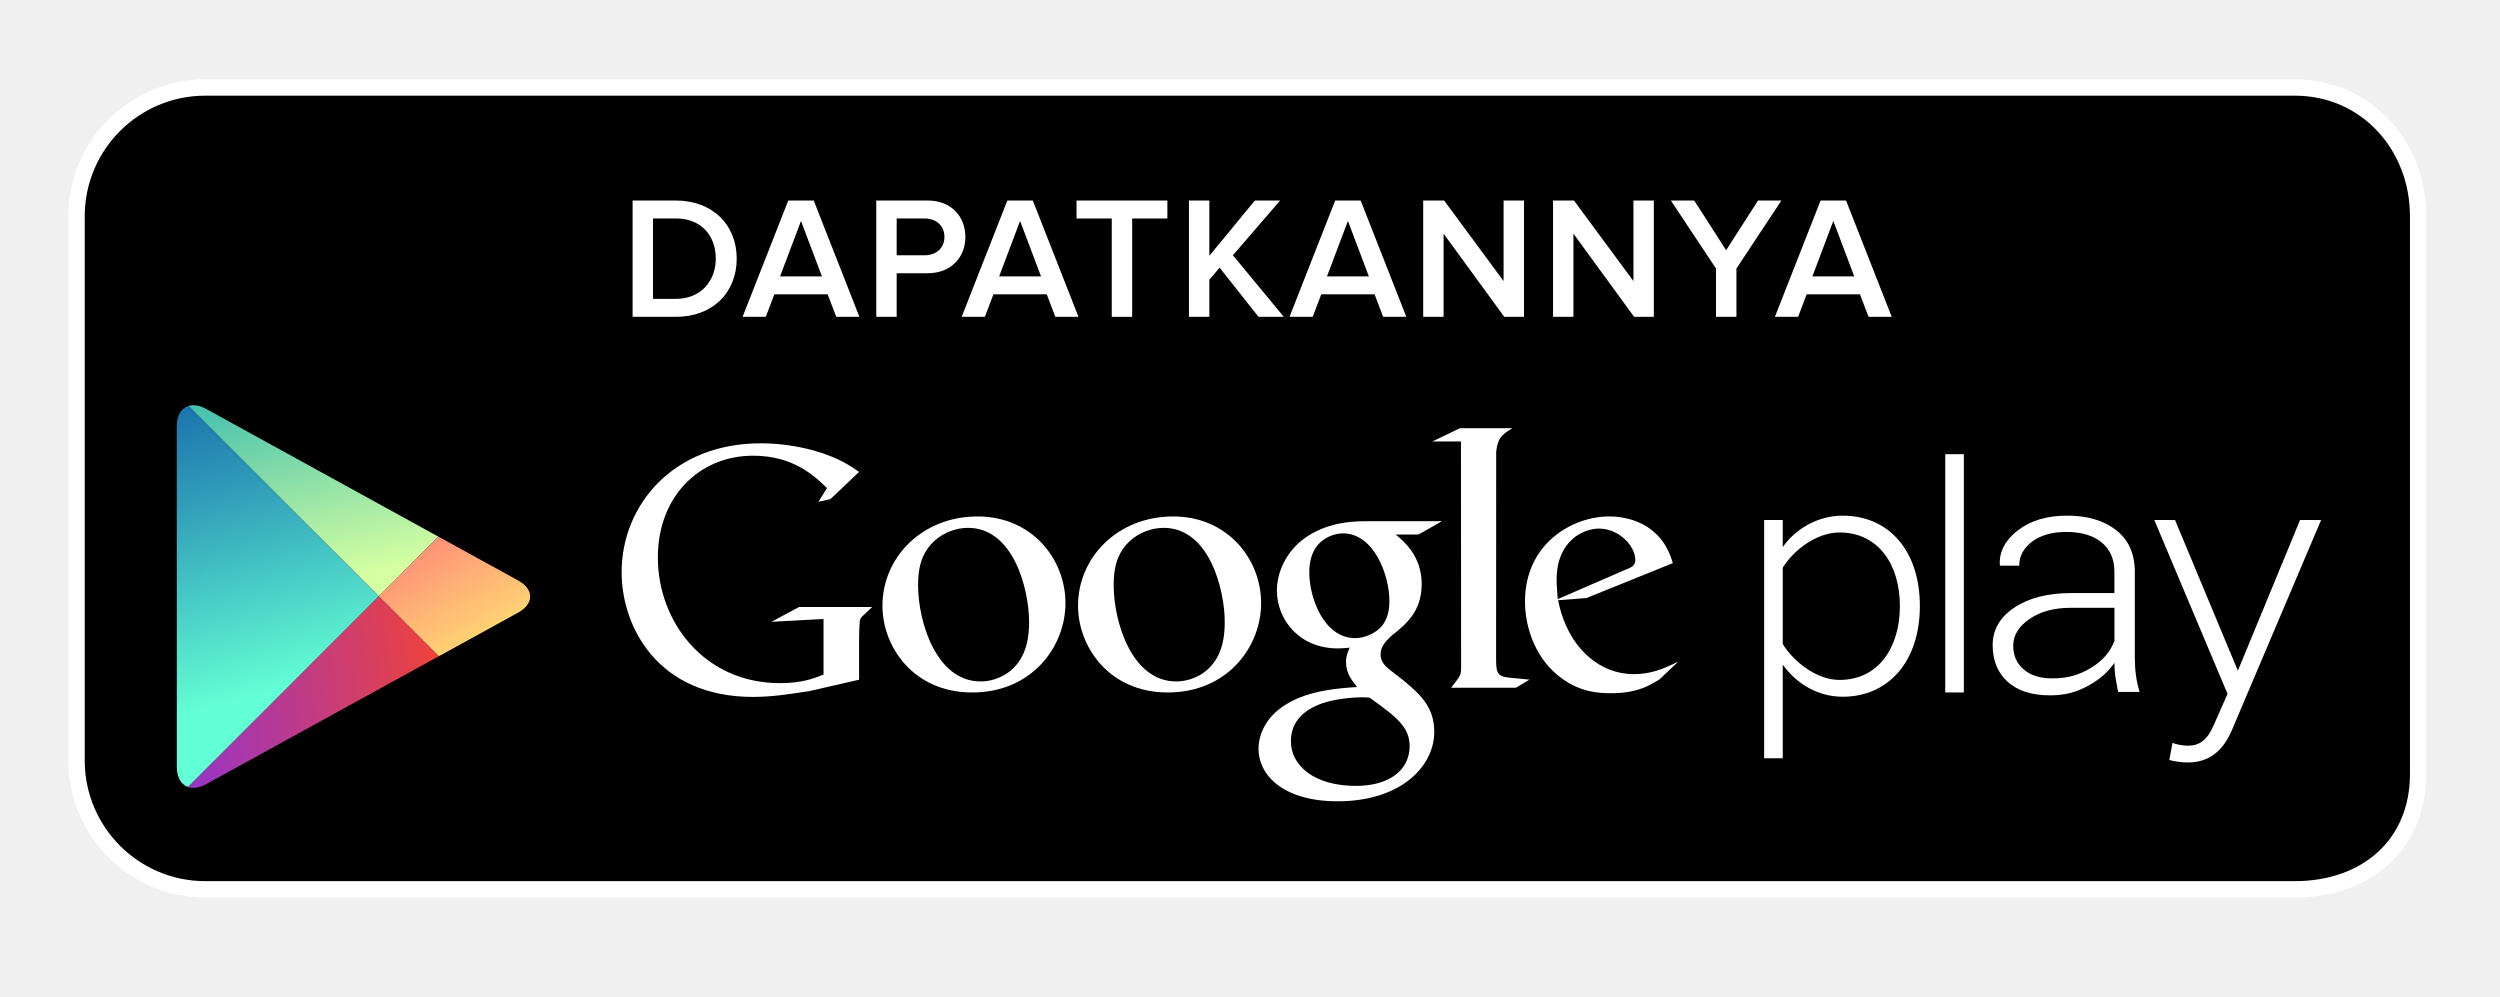
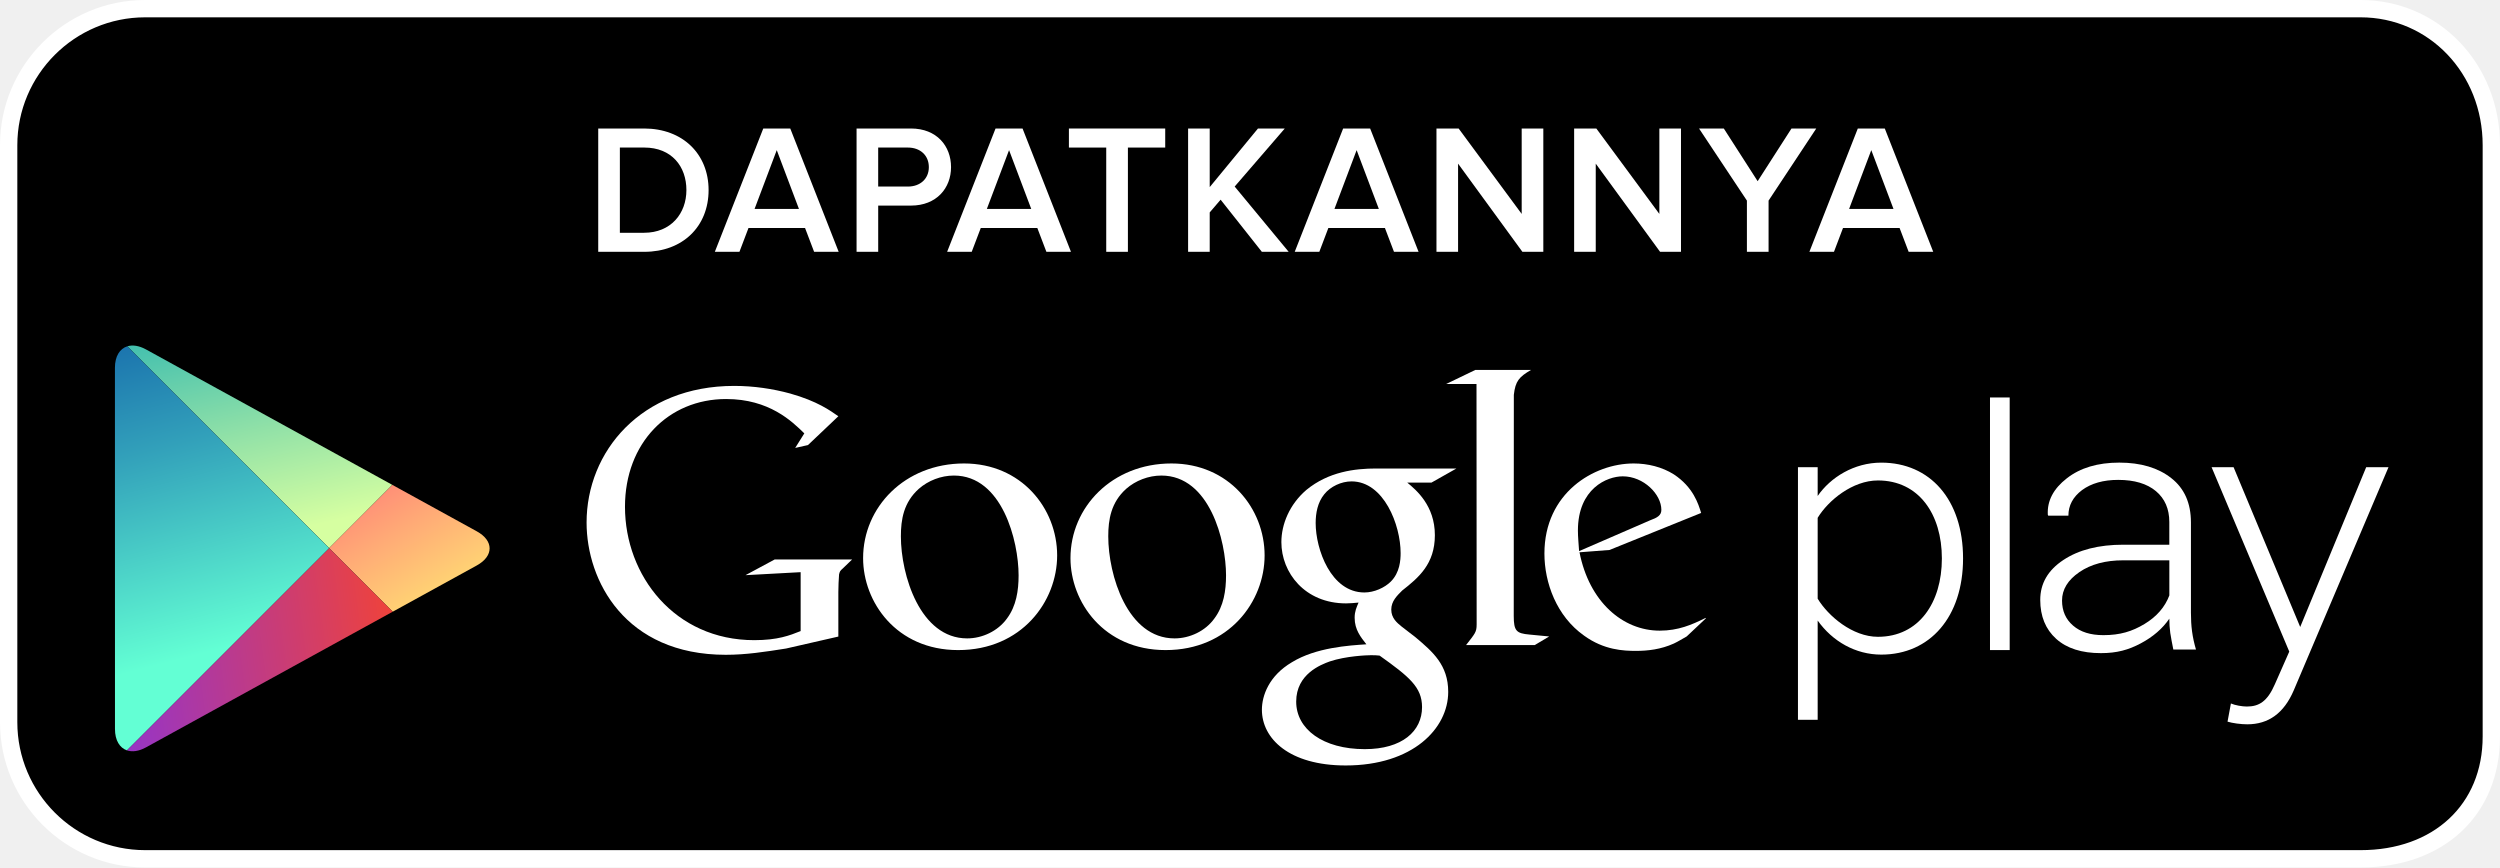
- <svg xmlns="http://www.w3.org/2000/svg" version="1.1" id="SemiBold" x="0px" y="0px" width="229.5px" height="91.5px" viewBox="0 0 229.5 91.5" enable-background="new 0 0 229.5 91.5" xml:space="preserve">
-   <path stroke="#FFFFFF" stroke-width="1.5" stroke-miterlimit="10" d="M221.985,71.05c0,6.53-4.797,10.59-11.322,10.59H18.849  c-6.528,0-11.821-5.297-11.821-11.827V19.856c0-6.529,5.293-11.824,11.821-11.824h191.814c6.525,0,11.322,5.295,11.322,11.824V71.05  z" />
+ <svg xmlns="http://www.w3.org/2000/svg" version="1.1" id="SemiBold" x="0px" y="0px" width="216.457px" height="75.108px" viewBox="0 0 216.457 75.108" enable-background="new 0 0 216.457 75.108" xml:space="preserve">
+   <g>
+     <path d="M215.707,63.769c0,6.529-4.797,10.59-11.32,10.59H12.571c-6.528,0-11.821-5.297-11.821-11.828V12.574   C0.75,6.045,6.043,0.75,12.571,0.75h191.815c6.523,0,11.32,5.295,11.32,11.824V63.769z" />
+     <path fill="#FFFFFF" d="M204.387,75.108H12.571C5.64,75.108,0,69.466,0,62.53V12.574C0,5.641,5.64,0,12.571,0h191.815   c6.768,0,12.07,5.523,12.07,12.574v51.195C216.457,70.552,211.607,75.108,204.387,75.108z M12.571,1.5   C6.467,1.5,1.5,6.468,1.5,12.574V62.53c0,6.109,4.967,11.078,11.071,11.078h191.815c6.322,0,10.57-3.955,10.57-9.84V12.574   c0-6.209-4.643-11.074-10.57-11.074H12.571z" />
+   </g>
  <g>
    <g>
-       <path fill="#FFFFFF" d="M153.929,60.867l-1.614,1.522c-0.372,0.205-0.743,0.443-1.113,0.612c-1.121,0.509-2.261,0.637-3.274,0.637    c-1.078,0-2.768-0.069-4.491-1.316c-2.396-1.688-3.442-4.587-3.442-7.114c0-5.232,4.259-7.798,7.732-7.798    c1.215,0,2.462,0.304,3.476,0.945c1.686,1.114,2.122,2.563,2.364,3.34l-7.934,3.205l-2.598,0.202    c0.841,4.289,3.743,6.784,6.95,6.784c1.602,0,2.791-0.522,3.882-1.062C153.866,60.825,154.085,60.711,153.929,60.867z     M149.143,52.334c0.645-0.234,0.979-0.437,0.979-0.906c0-1.348-1.525-2.904-3.345-2.904c-1.349,0-3.879,1.05-3.879,4.695    c0,0.569,0.067,1.175,0.102,1.781L149.143,52.334z" />
-       <path fill="#FFFFFF" d="M137.342,60.605c0,1.312,0.234,1.516,1.343,1.618c0.578,0.068,1.154,0.099,1.725,0.166l-1.248,0.743    h-5.947c0.78-1.012,0.914-1.112,0.914-1.787v-0.753l-0.013-20.063h-2.626l2.527-1.218h4.826c-1.046,0.605-1.358,0.975-1.493,2.155    L137.342,60.605z" />
-       <path fill="#FFFFFF" d="M128.119,49.066c0.774,0.637,2.392,1.988,2.392,4.553c0,2.499-1.409,3.677-2.83,4.792    c-0.436,0.438-0.945,0.915-0.945,1.651c0,0.746,0.51,1.151,0.877,1.453l1.219,0.941c1.482,1.251,2.833,2.398,2.833,4.728    c0,3.175-3.072,6.375-8.877,6.375c-4.89,0-7.254-2.328-7.254-4.825c0-1.216,0.604-2.937,2.601-4.115    c2.092-1.279,4.927-1.45,6.444-1.55c-0.474-0.612-1.015-1.253-1.015-2.299c0-0.572,0.172-0.913,0.338-1.315    c-0.369,0.035-0.741,0.071-1.079,0.071c-3.579,0-5.603-2.67-5.603-5.302c0-1.552,0.708-3.273,2.162-4.521    c1.924-1.584,4.218-1.857,6.041-1.857h6.954l-2.162,1.221H128.119z M125.728,64.047c-0.276-0.036-0.442-0.036-0.776-0.036    c-0.306,0-2.129,0.066-3.541,0.54c-0.747,0.273-2.906,1.08-2.906,3.478c0,2.392,2.331,4.116,5.938,4.116    c3.239,0,4.96-1.553,4.96-3.644C129.401,66.78,128.288,65.872,125.728,64.047z M126.698,57.635    c0.78-0.778,0.848-1.854,0.848-2.466c0-2.427-1.447-6.207-4.252-6.207c-0.875,0-1.823,0.439-2.361,1.118    c-0.57,0.703-0.741,1.615-0.741,2.492c0,2.26,1.317,6.008,4.217,6.008C125.254,58.58,126.164,58.169,126.698,57.635z" />
-       <path fill="#FFFFFF" d="M107.197,63.569c-5.364,0-8.234-4.178-8.234-7.959c0-4.419,3.608-8.2,8.74-8.2    c4.961,0,8.068,3.884,8.068,7.962C115.771,59.354,112.7,63.569,107.197,63.569z M111.417,60.839    c0.816-1.08,1.014-2.428,1.014-3.742c0-2.972-1.416-8.64-5.601-8.64c-1.113,0-2.234,0.435-3.042,1.146    c-1.318,1.181-1.553,2.664-1.553,4.12c0,3.334,1.647,8.833,5.737,8.833C109.293,62.556,110.64,61.917,111.417,60.839z" />
-       <path fill="#FFFFFF" d="M89.238,63.569c-5.365,0-8.23-4.178-8.23-7.959c0-4.419,3.609-8.2,8.739-8.2    c4.958,0,8.062,3.884,8.062,7.962C97.809,59.354,94.742,63.569,89.238,63.569z M93.459,60.839c0.81-1.08,1.012-2.428,1.012-3.742    c0-2.972-1.42-8.64-5.601-8.64c-1.117,0-2.226,0.435-3.036,1.146c-1.32,1.181-1.554,2.664-1.554,4.12    c0,3.334,1.654,8.833,5.737,8.833C91.335,62.556,92.68,61.917,93.459,60.839z" />
-       <path fill="#FFFFFF" d="M78.863,62.398l-4.524,1.035c-1.833,0.289-3.479,0.544-5.222,0.544c-8.727,0-12.051-6.424-12.051-11.45    c0-6.14,4.711-11.831,12.778-11.831c1.707,0,3.35,0.251,4.846,0.658c2.371,0.667,3.479,1.487,4.173,1.969l-2.628,2.496    l-1.108,0.248l0.79-1.26c-1.07-1.045-3.037-2.974-6.77-2.974c-4.991,0-8.757,3.794-8.757,9.333c0,5.949,4.3,11.545,11.194,11.545    c2.026,0,3.069-0.407,4.016-0.787v-5.1l-4.776,0.257l2.532-1.36h6.703l-0.819,0.789c-0.222,0.188-0.251,0.252-0.313,0.504    c-0.033,0.288-0.063,1.204-0.063,1.526V62.398z" />
+       <path fill="#FFFFFF" d="M147.652,53.585l-1.615,1.521c-0.371,0.205-0.742,0.443-1.111,0.613c-1.121,0.508-2.262,0.637-3.275,0.637    c-1.078,0-2.768-0.07-4.49-1.316c-2.396-1.688-3.441-4.588-3.441-7.113c0-5.232,4.258-7.799,7.73-7.799    c1.215,0,2.463,0.304,3.477,0.945c1.686,1.113,2.123,2.562,2.363,3.34l-7.934,3.205l-2.598,0.201    c0.842,4.289,3.742,6.785,6.949,6.785c1.604,0,2.791-0.521,3.883-1.062C147.59,53.544,147.809,53.429,147.652,53.585z     M142.865,45.052c0.646-0.234,0.98-0.438,0.98-0.906c0-1.348-1.525-2.904-3.346-2.904c-1.35,0-3.879,1.051-3.879,4.695    c0,0.57,0.066,1.176,0.102,1.781L142.865,45.052z" />
+       <path fill="#FFFFFF" d="M131.064,53.323c0,1.312,0.234,1.516,1.344,1.617c0.578,0.068,1.154,0.1,1.725,0.166l-1.248,0.744h-5.947    c0.781-1.012,0.914-1.113,0.914-1.787V53.31l-0.012-20.063h-2.627l2.527-1.218h4.826c-1.047,0.605-1.359,0.975-1.494,2.155    L131.064,53.323z" />
+       <path fill="#FFFFFF" d="M121.842,41.784c0.773,0.637,2.393,1.988,2.393,4.553c0,2.5-1.41,3.678-2.83,4.793    c-0.436,0.438-0.945,0.914-0.945,1.65c0,0.746,0.51,1.15,0.877,1.453l1.219,0.941c1.482,1.25,2.834,2.396,2.834,4.727    c0,3.176-3.072,6.375-8.877,6.375c-4.891,0-7.254-2.328-7.254-4.824c0-1.217,0.604-2.938,2.6-4.115    c2.092-1.279,4.928-1.449,6.446-1.551c-0.475-0.611-1.016-1.252-1.016-2.299c0-0.57,0.172-0.912,0.338-1.314    c-0.369,0.035-0.74,0.07-1.08,0.07c-3.579,0-5.602-2.67-5.602-5.301c0-1.553,0.707-3.273,2.162-4.521    c1.924-1.584,4.217-1.857,6.042-1.857h6.953l-2.162,1.221H121.842L121.842,41.784z M119.451,56.765    c-0.275-0.035-0.441-0.035-0.775-0.035c-0.307,0-2.129,0.066-3.542,0.539c-0.748,0.273-2.906,1.08-2.906,3.479    c0,2.393,2.33,4.115,5.938,4.115c3.238,0,4.959-1.553,4.959-3.643C123.123,59.497,122.012,58.591,119.451,56.765z M120.422,50.353    c0.779-0.777,0.848-1.854,0.848-2.465c0-2.428-1.447-6.208-4.252-6.208c-0.875,0-1.825,0.438-2.362,1.118    c-0.57,0.703-0.742,1.615-0.742,2.492c0,2.26,1.318,6.008,4.219,6.008C118.977,51.298,119.887,50.888,120.422,50.353z" />
+       <path fill="#FFFFFF" d="M100.919,56.286c-5.364,0-8.234-4.178-8.234-7.959c0-4.418,3.607-8.199,8.74-8.199    c4.961,0,8.068,3.885,8.068,7.963C109.494,52.071,106.422,56.286,100.919,56.286z M105.139,53.558    c0.815-1.08,1.015-2.428,1.015-3.742c0-2.973-1.416-8.641-5.602-8.641c-1.113,0-2.234,0.436-3.042,1.146    c-1.317,1.181-1.554,2.664-1.554,4.119c0,3.334,1.647,8.834,5.738,8.834C103.015,55.274,104.363,54.636,105.139,53.558z" />
+       <path fill="#FFFFFF" d="M82.96,56.286c-5.365,0-8.23-4.178-8.23-7.959c0-4.418,3.609-8.199,8.739-8.199    c4.958,0,8.062,3.885,8.062,7.963C91.531,52.071,88.464,56.286,82.96,56.286z M87.181,53.558c0.811-1.08,1.012-2.428,1.012-3.742    c0-2.973-1.42-8.641-5.601-8.641c-1.117,0-2.226,0.436-3.036,1.146c-1.32,1.181-1.555,2.664-1.555,4.119    c0,3.334,1.654,8.834,5.738,8.834C85.057,55.274,86.402,54.636,87.181,53.558z" />
+       <path fill="#FFFFFF" d="M72.585,55.116l-4.524,1.035c-1.833,0.289-3.479,0.543-5.222,0.543c-8.727,0-12.051-6.424-12.051-11.449    c0-6.141,4.711-11.832,12.778-11.832c1.707,0,3.35,0.251,4.846,0.658c2.371,0.667,3.479,1.487,4.174,1.969l-2.629,2.495    l-1.107,0.248l0.79-1.26c-1.069-1.045-3.037-2.974-6.771-2.974c-4.99,0-8.756,3.794-8.756,9.333    c0,5.949,4.299,11.545,11.193,11.545c2.025,0,3.068-0.406,4.016-0.787v-5.1L64.546,49.8l2.531-1.361h6.703l-0.818,0.789    c-0.223,0.189-0.252,0.252-0.313,0.504c-0.032,0.289-0.063,1.205-0.063,1.527V55.116L72.585,55.116z" />
    </g>
    <g>
-       <path fill="#FFFFFF" d="M163.656,61.011v8.596h-1.707V47.735h1.707v2.49c1.111-1.609,3.144-2.886,5.504-2.886    c4.232,0,7.084,3.211,7.084,8.294c0,5.049-2.852,8.327-7.084,8.327C166.932,63.961,164.937,62.812,163.656,61.011z M174.41,55.634    c0-3.831-1.997-6.753-5.538-6.753c-2.199,0-4.302,1.729-5.216,3.235v7.001c0.914,1.51,3.017,3.301,5.216,3.301    C172.413,62.418,174.41,59.471,174.41,55.634z" />
-       <path fill="#FFFFFF" d="M178.575,63.567V41.696h1.706v21.871H178.575z" />
-       <path fill="#FFFFFF" d="M199.436,68.192c0.364,0.162,0.987,0.263,1.383,0.263c1.044,0,1.771-0.427,2.424-1.936l1.245-2.82    l-6.725-15.964h1.904l5.769,13.834l5.712-13.834h1.931l-8.201,19.313c-0.851,1.99-2.189,2.947-4.029,2.947    c-0.552,0-1.279-0.099-1.706-0.229L199.436,68.192z" />
-       <path fill="#FFFFFF" d="M194.449,63.52c-0.114-0.549-0.2-1.032-0.263-1.437c-0.053-0.403-0.082-0.815-0.082-1.234    c-0.586,0.859-1.415,1.574-2.474,2.138c-1.06,0.566-2.066,0.845-3.448,0.845c-1.663,0-2.953-0.409-3.875-1.239    c-0.918-0.829-1.38-1.952-1.38-3.373c0-1.419,0.669-2.571,2.003-3.452c1.334-0.885,3.059-1.324,5.192-1.324h3.981v-1.968    c0-1.133-0.387-2.023-1.157-2.67c-0.774-0.646-1.86-0.974-3.269-0.974c-1.287,0-2.331,0.299-3.126,0.881    c-0.788,0.594-1.185,1.33-1.185,2.217h-1.747l-0.036-0.085c-0.063-1.195,0.484-2.245,1.647-3.15    c1.157-0.905,2.675-1.36,4.542-1.36c1.86,0,3.366,0.448,4.502,1.342c1.134,0.885,1.703,2.164,1.703,3.836v7.811    c0,0.561,0.026,1.103,0.097,1.631c0.072,0.529,0.187,1.057,0.34,1.567H194.449z M188.392,62.276c1.45,0,2.492-0.324,3.558-0.965    c1.058-0.638,1.777-1.469,2.155-2.475v-3.04h-4c-1.528,0-2.793,0.338-3.788,1.021c-0.997,0.68-1.503,1.503-1.503,2.46    c0,0.902,0.32,1.625,0.957,2.172C186.408,62.002,187.28,62.276,188.392,62.276z" />
+       <path fill="#FFFFFF" d="M157.379,53.729v8.596h-1.707V40.452h1.707v2.49c1.111-1.608,3.145-2.886,5.504-2.886    c4.232,0,7.084,3.211,7.084,8.294c0,5.049-2.852,8.328-7.084,8.328C160.654,56.679,158.66,55.53,157.379,53.729z M168.133,48.353    c0-3.832-1.996-6.754-5.537-6.754c-2.199,0-4.303,1.729-5.217,3.236v7c0.914,1.51,3.018,3.301,5.217,3.301    C166.137,55.136,168.133,52.188,168.133,48.353z" />
+       <path fill="#FFFFFF" d="M172.299,56.284V34.414h1.705v21.871H172.299z" />
+       <path fill="#FFFFFF" d="M193.158,60.909c0.365,0.162,0.988,0.264,1.383,0.264c1.045,0,1.771-0.428,2.426-1.936l1.244-2.82    l-6.725-15.965h1.904l5.768,13.834l5.713-13.834h1.932l-8.201,19.314c-0.852,1.99-2.189,2.947-4.029,2.947    c-0.553,0-1.279-0.1-1.707-0.23L193.158,60.909z" />
+       <path fill="#FFFFFF" d="M188.172,56.237c-0.113-0.549-0.199-1.031-0.264-1.436c-0.053-0.404-0.082-0.816-0.082-1.234    c-0.586,0.859-1.414,1.574-2.473,2.137c-1.061,0.566-2.066,0.846-3.449,0.846c-1.662,0-2.953-0.408-3.875-1.238    c-0.918-0.83-1.379-1.953-1.379-3.373s0.668-2.572,2.002-3.453c1.334-0.885,3.061-1.324,5.193-1.324h3.98v-1.967    c0-1.133-0.387-2.023-1.158-2.67c-0.773-0.646-1.859-0.975-3.268-0.975c-1.287,0-2.332,0.299-3.127,0.881    c-0.787,0.594-1.184,1.33-1.184,2.217h-1.748l-0.035-0.084c-0.064-1.195,0.482-2.246,1.646-3.15    c1.156-0.905,2.676-1.36,4.541-1.36c1.861,0,3.367,0.448,4.502,1.342c1.135,0.886,1.703,2.164,1.703,3.837v7.811    c0,0.561,0.027,1.104,0.098,1.631c0.072,0.529,0.188,1.057,0.34,1.566h-1.965V56.237z M182.115,54.993    c1.449,0,2.492-0.322,3.559-0.965c1.057-0.637,1.775-1.469,2.154-2.475v-3.039h-4c-1.527,0-2.793,0.338-3.789,1.02    s-1.502,1.504-1.502,2.461c0,0.902,0.32,1.625,0.957,2.172C180.131,54.72,181.002,54.993,182.115,54.993z" />
    </g>
  </g>
  <g>
-     <polygon fill="none" points="34.776,54.742 40.252,49.266 40.25,49.266 34.776,54.742 17.299,37.267 17.298,37.267 34.776,54.745    17.271,72.251 17.271,72.251 34.776,54.745 40.276,60.245 40.279,60.245  " />
-     <linearGradient id="SVGID_1_" gradientUnits="userSpaceOnUse" x1="519.573" y1="-432.998" x2="496.496" y2="-447.44" gradientTransform="matrix(0.7071 0.7071 -0.7071 0.7071 -642.4706 -7.8795)">
+     <polygon fill="none" points="28.498,47.46 33.974,41.983 33.972,41.983 28.498,47.46 11.021,29.985 11.02,29.985 28.498,47.464    10.993,64.97 10.993,64.97 28.498,47.464 33.998,52.964 34.001,52.964  " />
+     <linearGradient id="SVGID_1_" gradientUnits="userSpaceOnUse" x1="879.429" y1="495.527" x2="856.352" y2="509.97" gradientTransform="matrix(0.7071 0.7071 0.7071 -0.7071 -947.4174 -225.4017)">
      <stop offset="0" style="stop-color:#D6FFA1" />
      <stop offset="0.326" style="stop-color:#93E2A7" />
      <stop offset="1" style="stop-color:#00A3B5" />
    </linearGradient>
-     <path fill="url(#SVGID_1_)" d="M40.25,49.266L18.914,37.534c-0.604-0.331-1.163-0.408-1.615-0.268l17.478,17.476L40.25,49.266z" />
-     <linearGradient id="SVGID_2_" gradientUnits="userSpaceOnUse" x1="506.158" y1="-445.334" x2="536.076" y2="-437.514" gradientTransform="matrix(0.7071 0.7071 -0.7071 0.7071 -642.4706 -7.8795)">
+     <path fill="url(#SVGID_1_)" d="M33.972,41.983L12.636,30.252c-0.604-0.331-1.163-0.408-1.615-0.268L28.499,47.46L33.972,41.983z" />
+     <linearGradient id="SVGID_2_" gradientUnits="userSpaceOnUse" x1="866.01" y1="507.865" x2="895.934" y2="500.043" gradientTransform="matrix(0.7071 0.7071 0.7071 -0.7071 -947.4174 -225.4017)">
      <stop offset="0" style="stop-color:#FF177B" />
      <stop offset="0.672" style="stop-color:#FFA976" />
      <stop offset="1" style="stop-color:#FFEC73" />
    </linearGradient>
-     <path fill="url(#SVGID_2_)" d="M40.279,60.245l7.283-4.005c1.477-0.815,1.477-2.142,0-2.954l-7.311-4.02l-5.476,5.476   L40.279,60.245z" />
-     <linearGradient id="SVGID_3_" gradientUnits="userSpaceOnUse" x1="522.857" y1="-422.044" x2="490.413" y2="-441.133" gradientTransform="matrix(0.7071 0.7071 -0.7071 0.7071 -642.4706 -7.8795)">
+     <path fill="url(#SVGID_2_)" d="M34.001,52.964l7.283-4.006c1.477-0.814,1.477-2.143,0-2.953l-7.311-4.021l-5.476,5.477   L34.001,52.964z" />
+     <linearGradient id="SVGID_3_" gradientUnits="userSpaceOnUse" x1="882.714" y1="484.574" x2="850.269" y2="503.663" gradientTransform="matrix(0.7071 0.7071 0.7071 -0.7071 -947.4174 -225.4017)">
      <stop offset="0" style="stop-color:#63FFD4" />
      <stop offset="0.485" style="stop-color:#32A0BA" />
      <stop offset="0.835" style="stop-color:#1262A9" />
      <stop offset="1" style="stop-color:#064AA2" />
    </linearGradient>
-     <path fill="url(#SVGID_3_)" d="M17.298,37.267c-0.649,0.203-1.069,0.86-1.069,1.854l0.004,31.284c0,0.982,0.407,1.63,1.038,1.846   l17.506-17.506L17.298,37.267z" />
-     <linearGradient id="SVGID_4_" gradientUnits="userSpaceOnUse" x1="534.637" y1="-437.199" x2="514.66" y2="-410.881" gradientTransform="matrix(0.7071 0.7071 -0.7071 0.7071 -642.4706 -7.8795)">
+     <path fill="url(#SVGID_3_)" d="M11.02,29.985c-0.649,0.203-1.069,0.86-1.069,1.854l0.004,31.283c0,0.982,0.407,1.631,1.038,1.848   l17.506-17.506L11.02,29.985z" />
+     <linearGradient id="SVGID_4_" gradientUnits="userSpaceOnUse" x1="894.493" y1="499.728" x2="874.516" y2="473.409" gradientTransform="matrix(0.7071 0.7071 0.7071 -0.7071 -947.4174 -225.4017)">
      <stop offset="0" style="stop-color:#FF4521" />
      <stop offset="0.341" style="stop-color:#D43E65" />
      <stop offset="0.793" style="stop-color:#9F36B9" />
      <stop offset="1" style="stop-color:#8A33DB" />
    </linearGradient>
-     <path fill="url(#SVGID_4_)" d="M17.271,72.251c0.454,0.154,1.024,0.082,1.643-0.258l21.363-11.748l-5.5-5.5L17.271,72.251z" />
+     <path fill="url(#SVGID_4_)" d="M10.993,64.97c0.454,0.152,1.024,0.082,1.643-0.258l21.363-11.748l-5.5-5.5L10.993,64.97z" />
  </g>
  <g>
    <g>
-       <path fill="#FFFFFF" d="M58.074,29.085V18.408h3.97c3.345,0,5.586,2.209,5.586,5.331c0,3.152-2.241,5.346-5.57,5.346H58.074z     M65.709,23.739c0-2.049-1.28-3.682-3.649-3.682h-2.113v7.379h2.098C64.364,27.437,65.709,25.771,65.709,23.739z" />
-       <path fill="#FFFFFF" d="M76.766,29.085l-0.785-2.064h-4.897l-0.784,2.064H68.17l4.193-10.677H74.7l4.193,10.677H76.766z     M73.532,20.281l-1.921,5.09h3.842L73.532,20.281z" />
-       <path fill="#FFFFFF" d="M80.442,29.085V18.408h4.706c2.24,0,3.473,1.521,3.473,3.346c0,1.809-1.248,3.329-3.473,3.329h-2.834    v4.002H80.442z M86.7,21.754c0-1.024-0.752-1.696-1.809-1.696h-2.577v3.377h2.577C85.948,23.435,86.7,22.763,86.7,21.754z" />
-       <path fill="#FFFFFF" d="M96.877,29.085l-0.785-2.064h-4.897l-0.784,2.064h-2.129l4.193-10.677h2.337l4.193,10.677H96.877z     M93.644,20.281l-1.921,5.09h3.842L93.644,20.281z" />
-       <path fill="#FFFFFF" d="M102.059,29.085v-9.027h-3.233v-1.649h8.339v1.649h-3.232v9.027H102.059z" />
-       <path fill="#FFFFFF" d="M115.532,29.085l-3.57-4.514l-0.944,1.104v3.409h-1.872V18.408h1.872v5.074l4.178-5.074h2.321    l-4.338,5.026l4.674,5.65H115.532z" />
-       <path fill="#FFFFFF" d="M126.973,29.085l-0.785-2.064h-4.897l-0.784,2.064h-2.129l4.193-10.677h2.337l4.193,10.677H126.973z     M123.739,20.281l-1.921,5.09h3.842L123.739,20.281z" />
-       <path fill="#FFFFFF" d="M138.092,29.085l-5.57-7.635v7.635h-1.872V18.408h1.921l5.458,7.396v-7.396h1.873v10.677H138.092z" />
-       <path fill="#FFFFFF" d="M150.012,29.085l-5.57-7.635v7.635h-1.872V18.408h1.921l5.458,7.396v-7.396h1.873v10.677H150.012z" />
-       <path fill="#FFFFFF" d="M157.53,29.085v-4.434l-4.146-6.243h2.145l2.93,4.562l2.929-4.562h2.145l-4.129,6.243v4.434H157.53z" />
-       <path fill="#FFFFFF" d="M171.532,29.085l-0.785-2.064h-4.897l-0.784,2.064h-2.129l4.193-10.677h2.337l4.194,10.677H171.532z     M168.299,20.281l-1.921,5.09h3.842L168.299,20.281z" />
+       <path fill="#FFFFFF" d="M51.796,21.803V11.126h3.97c3.345,0,5.586,2.209,5.586,5.331c0,3.152-2.241,5.346-5.569,5.346H51.796z     M59.431,16.457c0-2.049-1.279-3.682-3.648-3.682h-2.113v7.379h2.098C58.085,20.155,59.431,18.489,59.431,16.457z" />
+       <path fill="#FFFFFF" d="M70.488,21.803l-0.785-2.064h-4.896l-0.784,2.064h-2.13l4.193-10.677h2.337l4.192,10.677H70.488z     M67.254,12.999l-1.921,5.09h3.842L67.254,12.999z" />
+       <path fill="#FFFFFF" d="M74.164,21.803V11.126h4.707c2.24,0,3.473,1.521,3.473,3.346c0,1.809-1.248,3.329-3.473,3.329h-2.834    v4.002H74.164z M80.422,14.472c0-1.024-0.752-1.696-1.81-1.696h-2.576v3.377h2.576C79.67,16.153,80.422,15.481,80.422,14.472z" />
+       <path fill="#FFFFFF" d="M90.599,21.803l-0.785-2.064h-4.896l-0.784,2.064h-2.129l4.192-10.677h2.338l4.192,10.677H90.599z     M87.367,12.999l-1.922,5.09h3.842L87.367,12.999z" />
+       <path fill="#FFFFFF" d="M95.781,21.803v-9.027h-3.232v-1.649h8.339v1.649h-3.231v9.027H95.781z" />
+       <path fill="#FFFFFF" d="M109.255,21.803l-3.571-4.514l-0.944,1.104v3.409h-1.871V11.126h1.871V16.2l4.178-5.074h2.322    l-4.338,5.026l4.674,5.65L109.255,21.803L109.255,21.803z" />
+       <path fill="#FFFFFF" d="M120.695,21.803l-0.785-2.064h-4.897l-0.783,2.064h-2.129l4.192-10.677h2.338l4.193,10.677H120.695z     M117.461,12.999l-1.92,5.09h3.842L117.461,12.999z" />
+       <path fill="#FFFFFF" d="M131.814,21.803l-5.57-7.635v7.635h-1.871V11.126h1.92l5.459,7.396v-7.396h1.873v10.677H131.814z" />
+       <path fill="#FFFFFF" d="M143.734,21.803l-5.57-7.635v7.635h-1.871V11.126h1.922l5.457,7.396v-7.396h1.873v10.677H143.734z" />
+       <path fill="#FFFFFF" d="M151.252,21.803v-4.434l-4.145-6.243h2.145l2.93,4.562l2.93-4.562h2.145l-4.129,6.243v4.434H151.252z" />
+       <path fill="#FFFFFF" d="M165.256,21.803l-0.785-2.064h-4.898l-0.783,2.064h-2.129l4.193-10.677h2.336l4.195,10.677H165.256z     M162.021,12.999l-1.92,5.09h3.842L162.021,12.999z" />
    </g>
  </g>
</svg>
